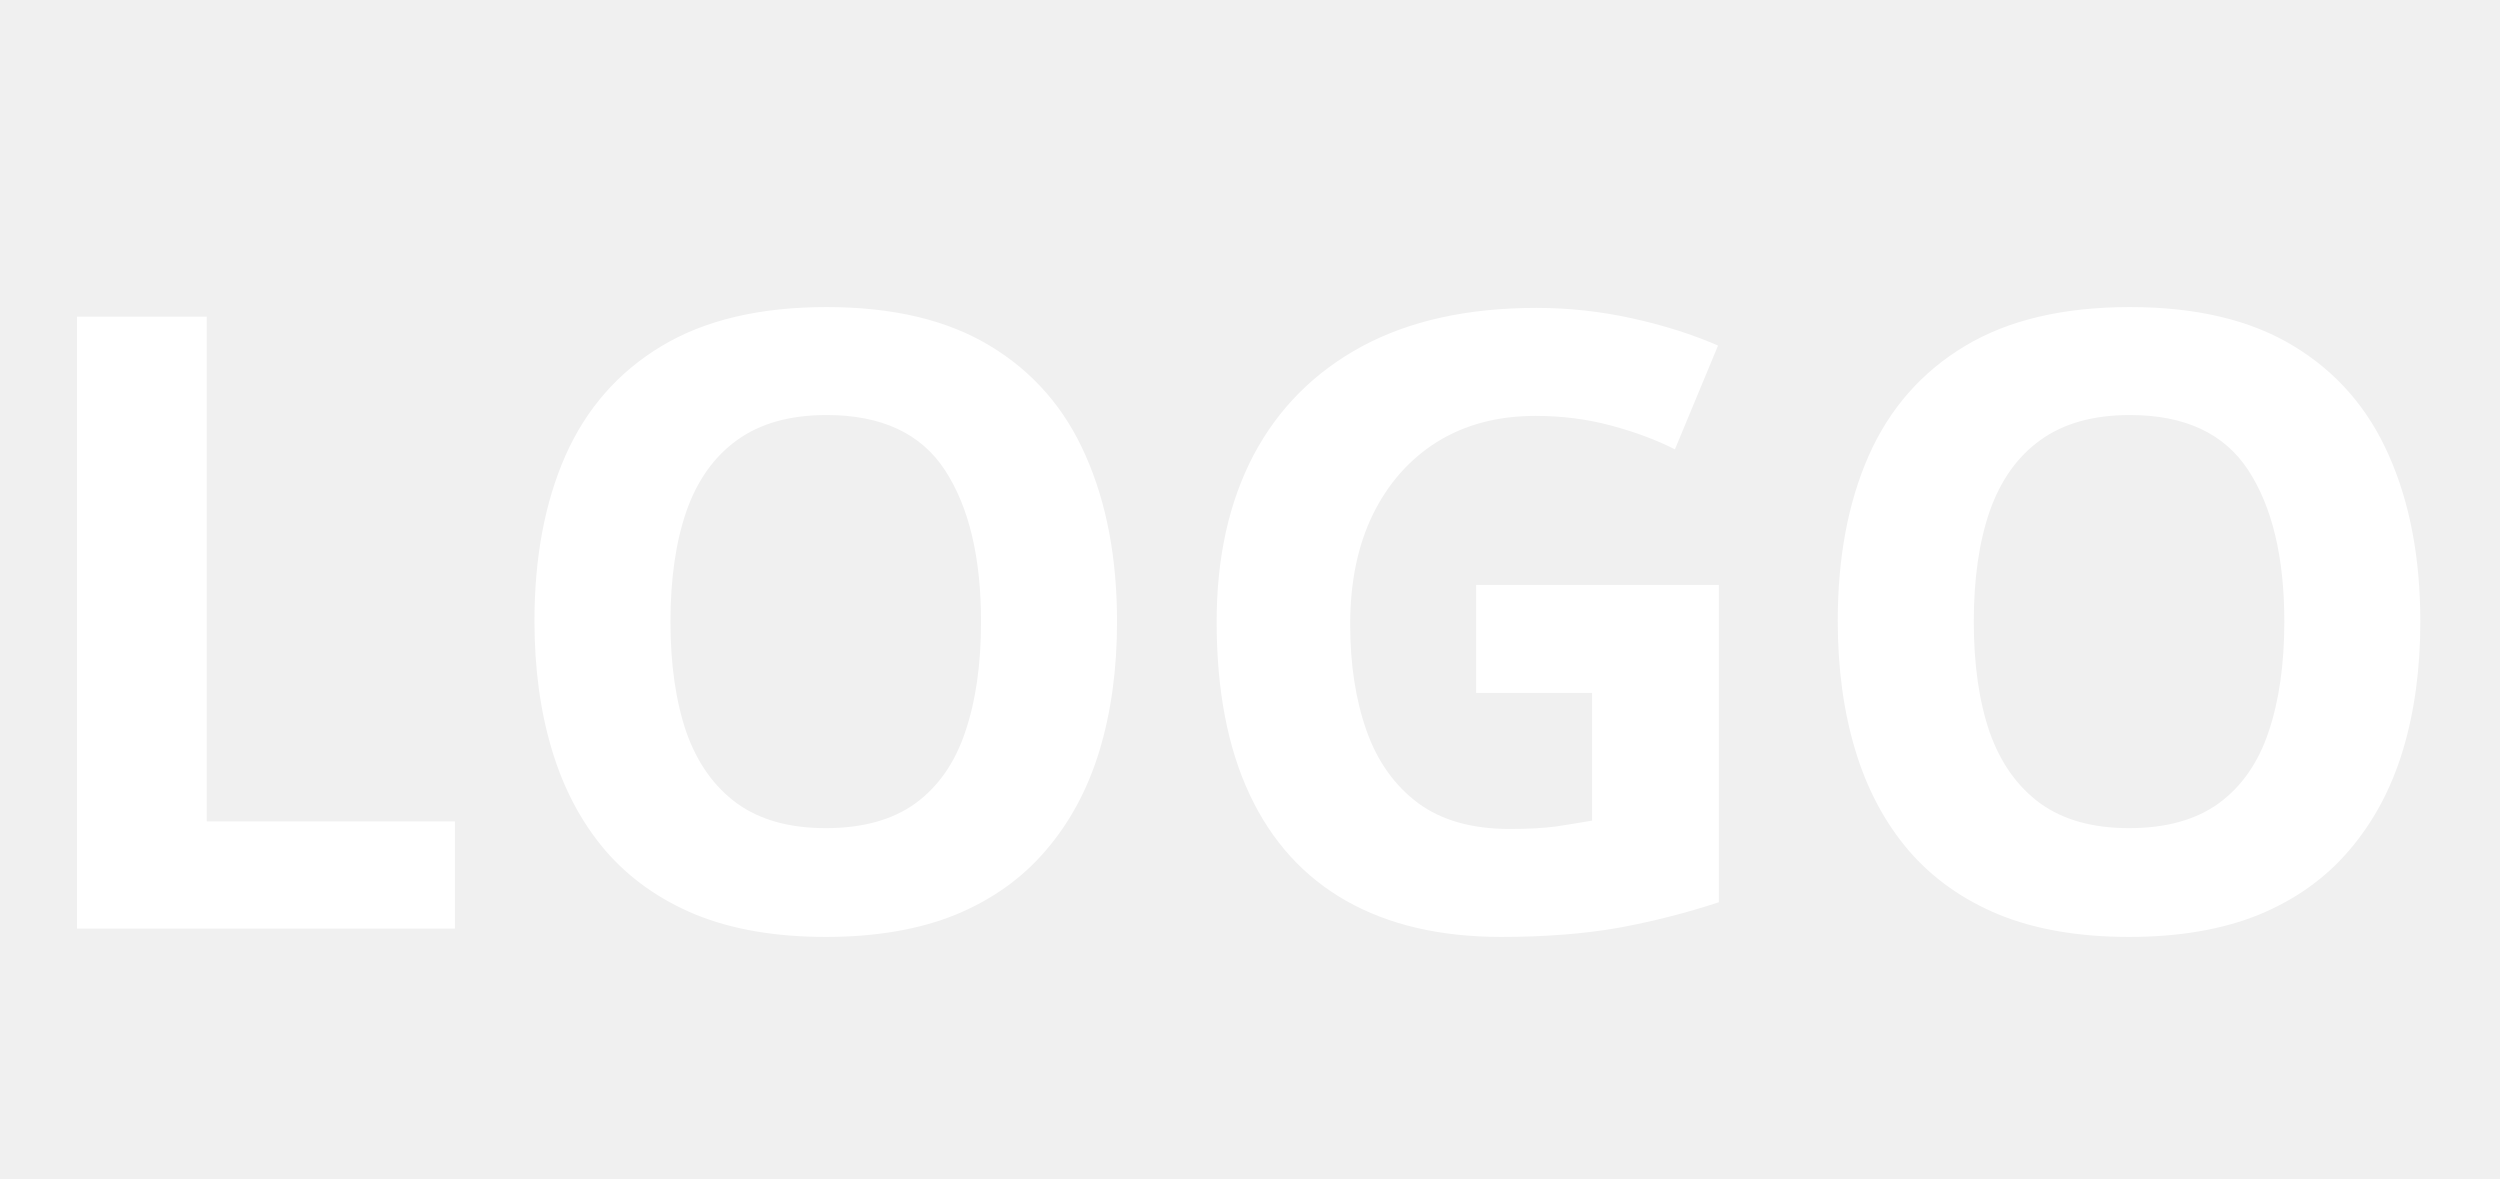
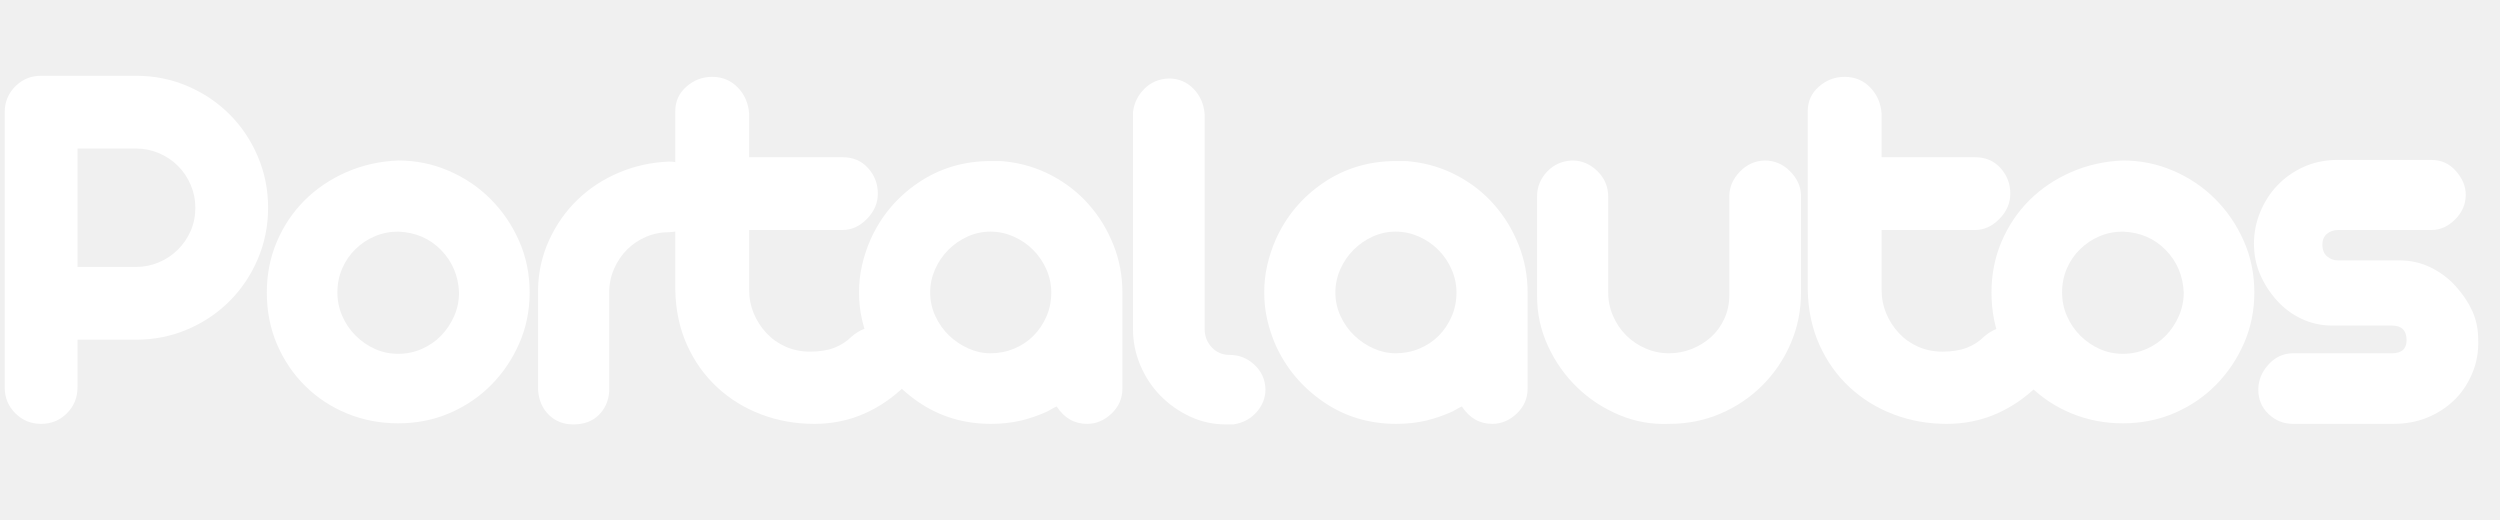
- <svg xmlns="http://www.w3.org/2000/svg" width="70" height="33" viewBox="0 0 70 33" fill="none">
-   <path d="M2.156 26V8.867H5.789V23H12.738V26H2.156ZM31.277 17.41C31.277 18.73 31.113 19.934 30.785 21.02C30.457 22.098 29.957 23.027 29.285 23.809C28.621 24.59 27.777 25.191 26.754 25.613C25.73 26.027 24.52 26.234 23.121 26.234C21.723 26.234 20.512 26.027 19.488 25.613C18.465 25.191 17.617 24.59 16.945 23.809C16.281 23.027 15.785 22.094 15.457 21.008C15.129 19.922 14.965 18.715 14.965 17.387C14.965 15.613 15.254 14.07 15.832 12.758C16.418 11.438 17.316 10.414 18.527 9.688C19.738 8.961 21.277 8.598 23.145 8.598C25.004 8.598 26.531 8.961 27.727 9.688C28.93 10.414 29.82 11.438 30.398 12.758C30.984 14.078 31.277 15.629 31.277 17.41ZM18.773 17.41C18.773 18.605 18.922 19.637 19.219 20.504C19.523 21.363 19.996 22.027 20.637 22.496C21.277 22.957 22.105 23.188 23.121 23.188C24.152 23.188 24.988 22.957 25.629 22.496C26.27 22.027 26.734 21.363 27.023 20.504C27.32 19.637 27.469 18.605 27.469 17.41C27.469 15.613 27.133 14.199 26.461 13.168C25.789 12.137 24.684 11.621 23.145 11.621C22.121 11.621 21.285 11.855 20.637 12.324C19.996 12.785 19.523 13.449 19.219 14.316C18.922 15.176 18.773 16.207 18.773 17.41ZM41.332 16.379H48.129V25.262C47.23 25.559 46.297 25.797 45.328 25.977C44.359 26.148 43.262 26.234 42.035 26.234C40.332 26.234 38.887 25.898 37.699 25.227C36.512 24.555 35.609 23.562 34.992 22.25C34.375 20.938 34.066 19.324 34.066 17.41C34.066 15.613 34.41 14.059 35.098 12.746C35.793 11.434 36.805 10.418 38.133 9.699C39.469 8.98 41.098 8.621 43.02 8.621C43.926 8.621 44.82 8.719 45.703 8.914C46.586 9.109 47.387 9.363 48.105 9.676L46.898 12.582C46.375 12.316 45.777 12.094 45.105 11.914C44.434 11.734 43.73 11.645 42.996 11.645C41.941 11.645 41.023 11.887 40.242 12.371C39.469 12.855 38.867 13.535 38.438 14.41C38.016 15.277 37.805 16.301 37.805 17.48C37.805 18.598 37.957 19.59 38.262 20.457C38.566 21.316 39.047 21.992 39.703 22.484C40.359 22.969 41.215 23.211 42.27 23.211C42.785 23.211 43.219 23.188 43.57 23.141C43.93 23.086 44.266 23.031 44.578 22.977V19.402H41.332V16.379ZM67.769 17.41C67.769 18.73 67.606 19.934 67.277 21.02C66.949 22.098 66.449 23.027 65.777 23.809C65.113 24.59 64.269 25.191 63.246 25.613C62.223 26.027 61.012 26.234 59.613 26.234C58.215 26.234 57.004 26.027 55.98 25.613C54.957 25.191 54.109 24.59 53.438 23.809C52.773 23.027 52.277 22.094 51.949 21.008C51.621 19.922 51.457 18.715 51.457 17.387C51.457 15.613 51.746 14.07 52.324 12.758C52.91 11.438 53.809 10.414 55.02 9.688C56.23 8.961 57.77 8.598 59.637 8.598C61.496 8.598 63.023 8.961 64.219 9.688C65.422 10.414 66.312 11.438 66.891 12.758C67.477 14.078 67.769 15.629 67.769 17.41ZM55.266 17.41C55.266 18.605 55.414 19.637 55.711 20.504C56.016 21.363 56.488 22.027 57.129 22.496C57.77 22.957 58.598 23.188 59.613 23.188C60.645 23.188 61.48 22.957 62.121 22.496C62.762 22.027 63.227 21.363 63.516 20.504C63.812 19.637 63.961 18.605 63.961 17.41C63.961 15.613 63.625 14.199 62.953 13.168C62.281 12.137 61.176 11.621 59.637 11.621C58.613 11.621 57.777 11.855 57.129 12.324C56.488 12.785 56.016 13.449 55.711 14.316C55.414 15.176 55.266 16.207 55.266 17.41Z" fill="white" />
+ <svg xmlns="http://www.w3.org/2000/svg" width="154" height="32" viewBox="0 0 154 32" fill="none">
+   <path d="M16.515 12.796C16.515 13.912 16.303 14.965 15.88 15.958C15.456 16.95 14.876 17.814 14.14 18.55C13.404 19.286 12.54 19.866 11.548 20.29C10.555 20.713 9.502 20.925 8.386 20.925H4.774V23.869C4.774 24.494 4.556 25.023 4.121 25.458C3.686 25.893 3.157 26.11 2.532 26.11C1.908 26.11 1.378 25.893 0.943 25.458C0.508 25.023 0.291 24.494 0.291 23.869V6.909C0.291 6.285 0.508 5.755 0.943 5.32C1.378 4.885 1.908 4.668 2.532 4.668H8.386C9.502 4.668 10.555 4.88 11.548 5.303C12.54 5.727 13.404 6.307 14.14 7.043C14.876 7.779 15.456 8.643 15.88 9.635C16.303 10.628 16.515 11.681 16.515 12.796ZM12.033 12.796C12.033 12.306 11.938 11.838 11.748 11.392C11.559 10.945 11.297 10.555 10.962 10.221C10.628 9.886 10.238 9.624 9.791 9.435C9.345 9.245 8.877 9.15 8.386 9.15H4.774V16.443H8.386C8.877 16.443 9.345 16.348 9.791 16.158C10.238 15.969 10.628 15.707 10.962 15.372C11.297 15.038 11.559 14.653 11.748 14.218C11.938 13.783 12.033 13.309 12.033 12.796Z" fill="white" />
+   <path d="M24.531 9.886C25.624 9.886 26.661 10.098 27.642 10.522C28.623 10.945 29.482 11.525 30.218 12.261C30.954 12.997 31.539 13.856 31.974 14.837C32.409 15.818 32.626 16.878 32.626 18.015C32.626 19.13 32.414 20.173 31.991 21.143C31.567 22.113 30.993 22.966 30.268 23.702C29.543 24.438 28.69 25.018 27.709 25.441C26.728 25.865 25.668 26.077 24.531 26.077C23.416 26.077 22.368 25.876 21.387 25.475C20.405 25.073 19.547 24.51 18.811 23.785C18.075 23.061 17.495 22.208 17.071 21.226C16.647 20.245 16.436 19.175 16.436 18.015C16.436 16.9 16.642 15.857 17.054 14.887C17.467 13.917 18.036 13.07 18.76 12.345C19.485 11.62 20.344 11.04 21.336 10.605C22.329 10.171 23.394 9.931 24.531 9.886ZM24.531 14.268C24.018 14.268 23.538 14.363 23.093 14.553C22.646 14.742 22.251 15.004 21.905 15.339C21.559 15.673 21.286 16.069 21.085 16.526C20.885 16.983 20.784 17.48 20.784 18.015C20.784 18.528 20.885 19.013 21.085 19.47C21.286 19.927 21.559 20.329 21.905 20.674C22.251 21.02 22.646 21.293 23.093 21.494C23.538 21.695 24.018 21.795 24.531 21.795C25.044 21.795 25.529 21.695 25.986 21.494C26.443 21.293 26.839 21.02 27.174 20.674C27.508 20.329 27.776 19.927 27.977 19.47C28.177 19.013 28.277 18.528 28.277 18.015C28.233 16.989 27.865 16.119 27.174 15.406C26.482 14.692 25.601 14.313 24.531 14.268Z" fill="white" />
+   <path d="M35.317 26.144C34.715 26.144 34.213 25.949 33.812 25.558C33.41 25.168 33.187 24.65 33.143 24.003V17.814C33.165 16.744 33.394 15.735 33.828 14.787C34.263 13.839 34.843 13.014 35.568 12.311C36.293 11.609 37.14 11.051 38.11 10.639C39.08 10.226 40.112 9.998 41.205 9.953C41.829 9.953 42.347 10.165 42.76 10.589C43.173 11.012 43.401 11.525 43.446 12.127C43.446 12.729 43.234 13.237 42.81 13.649C42.386 14.062 41.862 14.28 41.238 14.302C40.725 14.302 40.246 14.397 39.8 14.586C39.353 14.776 38.963 15.038 38.629 15.372C38.294 15.707 38.027 16.103 37.826 16.56C37.625 17.017 37.525 17.513 37.525 18.048V24.137C37.48 24.716 37.263 25.196 36.873 25.575C36.482 25.954 35.964 26.144 35.317 26.144Z" fill="white" />
+   <path d="M43.872 4.734C44.497 4.734 45.021 4.952 45.445 5.387C45.868 5.822 46.102 6.362 46.147 7.009V9.685H51.901C52.548 9.685 53.072 9.908 53.473 10.354C53.875 10.8 54.075 11.325 54.075 11.927C54.075 12.507 53.852 13.025 53.406 13.482C52.96 13.939 52.458 14.168 51.901 14.168H46.147V17.848C46.147 18.361 46.242 18.846 46.431 19.303C46.621 19.76 46.883 20.167 47.218 20.524C47.552 20.881 47.948 21.16 48.405 21.36C48.862 21.561 49.359 21.661 49.894 21.661C50.474 21.661 50.97 21.583 51.382 21.427C51.795 21.271 52.157 21.037 52.47 20.725C52.938 20.323 53.456 20.117 54.025 20.106C54.594 20.095 55.123 20.312 55.614 20.758C55.837 20.959 56.004 21.187 56.116 21.444C56.227 21.7 56.289 21.968 56.3 22.247C56.311 22.525 56.272 22.799 56.183 23.066C56.093 23.334 55.949 23.568 55.748 23.769C54.967 24.527 54.109 25.107 53.172 25.508C52.235 25.91 51.232 26.11 50.161 26.11C49.002 26.11 47.909 25.915 46.883 25.525C45.857 25.135 44.954 24.577 44.173 23.852C43.393 23.128 42.774 22.258 42.317 21.243C41.86 20.228 41.62 19.097 41.598 17.848V6.842C41.598 6.24 41.826 5.738 42.283 5.337C42.741 4.935 43.27 4.734 43.872 4.734Z" fill="white" />
+   <path d="M61.981 9.953C62.985 10.065 63.927 10.354 64.808 10.823C65.689 11.291 66.447 11.888 67.083 12.613C67.719 13.337 68.221 14.162 68.589 15.088C68.957 16.014 69.14 16.989 69.14 18.015V23.936C69.14 24.538 68.918 25.051 68.472 25.475C68.025 25.899 67.524 26.11 66.966 26.11C66.185 26.11 65.561 25.754 65.092 25.04C64.981 25.085 64.88 25.135 64.791 25.191C64.703 25.246 64.613 25.296 64.524 25.341C63.989 25.586 63.442 25.776 62.885 25.91C62.305 26.044 61.692 26.11 61.045 26.11C59.372 26.11 57.878 25.659 56.562 24.756C55.246 23.852 54.265 22.687 53.618 21.26C53.395 20.747 53.223 20.223 53.1 19.688C52.977 19.152 52.916 18.595 52.916 18.015C52.916 17.435 52.977 16.878 53.1 16.343C53.223 15.807 53.395 15.283 53.618 14.77C54.265 13.321 55.246 12.15 56.562 11.258C57.878 10.366 59.372 9.92 61.045 9.92C61.223 9.92 61.385 9.92 61.53 9.92C61.675 9.92 61.825 9.931 61.981 9.953ZM61.011 21.762C61.524 21.762 62.009 21.667 62.467 21.477C62.924 21.288 63.32 21.026 63.654 20.691C63.989 20.357 64.256 19.961 64.457 19.504C64.658 19.047 64.758 18.55 64.758 18.015C64.758 17.524 64.658 17.05 64.457 16.593C64.256 16.136 63.983 15.735 63.637 15.389C63.292 15.043 62.89 14.77 62.433 14.569C61.976 14.369 61.502 14.268 61.011 14.268C60.521 14.268 60.053 14.369 59.606 14.569C59.16 14.77 58.764 15.043 58.419 15.389C58.073 15.735 57.8 16.136 57.599 16.593C57.399 17.05 57.298 17.524 57.298 18.015C57.298 18.528 57.404 19.013 57.616 19.47C57.828 19.927 58.107 20.323 58.452 20.658C58.798 20.992 59.194 21.26 59.64 21.461C60.086 21.661 60.543 21.762 61.011 21.762Z" fill="white" />
+   <path d="M71.999 4.835C72.601 4.835 73.108 5.047 73.521 5.47C73.934 5.894 74.162 6.418 74.206 7.043V20.256C74.206 20.702 74.352 21.081 74.642 21.394C74.931 21.706 75.299 21.862 75.746 21.862C76.325 21.862 76.832 22.063 77.267 22.464C77.702 22.866 77.931 23.367 77.953 23.969C77.953 24.505 77.769 24.979 77.401 25.391C77.033 25.804 76.56 26.055 75.98 26.144H75.511C74.731 26.144 73.995 25.982 73.303 25.659C72.612 25.335 72.004 24.906 71.48 24.371C70.957 23.836 70.544 23.211 70.243 22.498C69.941 21.784 69.791 21.037 69.791 20.256V6.909C69.858 6.351 70.092 5.872 70.494 5.47C70.895 5.069 71.397 4.857 71.999 4.835Z" fill="white" />
+   <path d="M86.942 9.953C87.946 10.065 88.888 10.354 89.769 10.823C90.65 11.291 91.408 11.888 92.043 12.613C92.68 13.337 93.181 14.162 93.549 15.088C93.917 16.014 94.101 16.989 94.101 18.015V23.936C94.101 24.538 93.878 25.051 93.432 25.475C92.986 25.899 92.484 26.11 91.927 26.11C91.146 26.11 90.521 25.754 90.053 25.04C89.942 25.085 89.841 25.135 89.752 25.191C89.663 25.246 89.574 25.296 89.485 25.341C88.95 25.586 88.403 25.776 87.846 25.91C87.266 26.044 86.652 26.11 86.006 26.11C84.333 26.11 82.839 25.659 81.523 24.756C80.207 23.852 79.226 22.687 78.579 21.26C78.356 20.747 78.183 20.223 78.061 19.688C77.938 19.152 77.877 18.595 77.877 18.015C77.877 17.435 77.938 16.878 78.061 16.343C78.183 15.807 78.356 15.283 78.579 14.77C79.226 13.321 80.207 12.15 81.523 11.258C82.839 10.366 84.333 9.92 86.006 9.92C86.184 9.92 86.345 9.92 86.491 9.92C86.635 9.92 86.786 9.931 86.942 9.953ZM85.972 21.762C86.485 21.762 86.97 21.667 87.427 21.477C87.885 21.288 88.28 21.026 88.615 20.691C88.95 20.357 89.217 19.961 89.417 19.504C89.618 19.047 89.719 18.55 89.719 18.015C89.719 17.524 89.618 17.05 89.417 16.593C89.217 16.136 88.944 15.735 88.598 15.389C88.253 15.043 87.851 14.77 87.394 14.569C86.937 14.369 86.463 14.268 85.972 14.268C85.481 14.268 85.013 14.369 84.567 14.569C84.121 14.77 83.725 15.043 83.38 15.389C83.034 15.735 82.761 16.136 82.56 16.593C82.359 17.05 82.259 17.524 82.259 18.015C82.259 18.528 82.365 19.013 82.576 19.47C82.788 19.927 83.067 20.323 83.413 20.658C83.759 20.992 84.155 21.26 84.601 21.461C85.047 21.661 85.504 21.762 85.972 21.762Z" fill="white" />
+   <path d="M96.858 9.886C97.438 9.886 97.951 10.104 98.397 10.538C98.843 10.973 99.066 11.503 99.066 12.127V18.015C99.066 18.528 99.166 19.013 99.367 19.47C99.568 19.927 99.836 20.323 100.17 20.658C100.504 20.992 100.901 21.26 101.358 21.46C101.814 21.661 102.3 21.762 102.813 21.762C103.303 21.762 103.772 21.672 104.218 21.494C104.664 21.316 105.059 21.07 105.406 20.758C105.751 20.446 106.024 20.067 106.225 19.621C106.426 19.175 106.526 18.695 106.526 18.182V12.094C106.526 11.536 106.738 11.035 107.162 10.589C107.585 10.143 108.098 9.908 108.7 9.886C109.302 9.886 109.821 10.104 110.256 10.538C110.691 10.973 110.919 11.458 110.942 11.994V18.015C110.942 19.13 110.73 20.178 110.306 21.16C109.882 22.141 109.302 22.999 108.566 23.735C107.83 24.471 106.972 25.051 105.99 25.475C105.009 25.898 103.95 26.11 102.813 26.11C101.742 26.155 100.716 25.971 99.735 25.558C98.754 25.146 97.889 24.577 97.142 23.852C96.396 23.128 95.799 22.28 95.353 21.31C94.907 20.34 94.684 19.32 94.684 18.249V12.094C94.684 11.514 94.89 11.007 95.302 10.572C95.715 10.137 96.234 9.908 96.858 9.886Z" fill="white" />
+   <path d="M113.632 4.734C114.257 4.734 114.781 4.952 115.204 5.387C115.628 5.822 115.862 6.362 115.907 7.009V9.685H121.661C122.307 9.685 122.831 9.908 123.233 10.354C123.635 10.8 123.835 11.325 123.835 11.927C123.835 12.507 123.612 13.025 123.166 13.482C122.72 13.939 122.218 14.168 121.661 14.168H115.907V17.848C115.907 18.361 116.002 18.846 116.191 19.303C116.381 19.76 116.643 20.167 116.977 20.524C117.312 20.881 117.708 21.16 118.165 21.36C118.622 21.561 119.119 21.661 119.654 21.661C120.234 21.661 120.73 21.583 121.142 21.427C121.555 21.271 121.917 21.037 122.23 20.725C122.698 20.323 123.216 20.117 123.785 20.106C124.354 20.095 124.883 20.312 125.374 20.758C125.597 20.959 125.764 21.187 125.876 21.444C125.987 21.7 126.049 21.968 126.059 22.247C126.071 22.525 126.032 22.799 125.942 23.066C125.853 23.334 125.708 23.568 125.508 23.769C124.727 24.527 123.869 25.107 122.932 25.508C121.995 25.91 120.992 26.11 119.921 26.11C118.762 26.11 117.669 25.915 116.643 25.525C115.617 25.135 114.714 24.577 113.933 23.852C113.153 23.128 112.534 22.258 112.077 21.243C111.62 20.228 111.38 19.097 111.357 17.848V6.842C111.357 6.24 111.586 5.738 112.044 5.337C112.5 4.935 113.03 4.734 113.632 4.734Z" fill="white" />
+   <path d="M130.771 9.886C131.864 9.886 132.9 10.098 133.882 10.522C134.863 10.945 135.722 11.525 136.458 12.261C137.194 12.997 137.779 13.856 138.214 14.837C138.649 15.818 138.867 16.878 138.867 18.015C138.867 19.13 138.655 20.173 138.231 21.143C137.807 22.113 137.233 22.966 136.508 23.702C135.783 24.438 134.93 25.018 133.949 25.441C132.968 25.865 131.908 26.077 130.771 26.077C129.656 26.077 128.608 25.876 127.626 25.475C126.645 25.073 125.787 24.51 125.051 23.785C124.315 23.061 123.735 22.208 123.311 21.226C122.888 20.245 122.676 19.175 122.676 18.015C122.676 16.9 122.882 15.857 123.295 14.887C123.707 13.917 124.276 13.07 125 12.345C125.725 11.62 126.584 11.04 127.576 10.605C128.569 10.171 129.634 9.931 130.771 9.886ZM130.771 14.268C130.258 14.268 129.779 14.363 129.332 14.553C128.886 14.742 128.491 15.004 128.145 15.339C127.799 15.673 127.526 16.069 127.325 16.526C127.124 16.983 127.025 17.48 127.025 18.015C127.025 18.528 127.124 19.013 127.325 19.47C127.526 19.927 127.799 20.329 128.145 20.674C128.491 21.02 128.886 21.293 129.332 21.494C129.779 21.695 130.258 21.795 130.771 21.795C131.284 21.795 131.769 21.695 132.226 21.494C132.683 21.293 133.079 21.02 133.414 20.674C133.748 20.329 134.016 19.927 134.216 19.47C134.417 19.013 134.518 18.528 134.518 18.015C134.473 16.989 134.105 16.119 133.414 15.406C132.723 14.692 131.841 14.313 130.771 14.268Z" fill="white" />
+   <path d="M149.783 9.853C150.385 9.853 150.887 10.081 151.288 10.538C151.69 10.996 151.89 11.481 151.89 11.994C151.89 12.573 151.673 13.081 151.238 13.516C150.803 13.951 150.318 14.168 149.783 14.168H144.029C143.762 14.168 143.533 14.246 143.344 14.402C143.154 14.558 143.059 14.781 143.059 15.071C143.059 15.383 143.154 15.623 143.344 15.79C143.533 15.958 143.762 16.041 144.029 16.041H147.809C148.501 16.041 149.141 16.186 149.733 16.476C150.323 16.766 150.837 17.151 151.271 17.63C151.706 18.11 152.046 18.617 152.291 19.152C152.537 19.688 152.659 20.29 152.659 20.959C152.682 21.695 152.554 22.386 152.275 23.033C151.996 23.68 151.623 24.226 151.154 24.672C150.686 25.118 150.14 25.469 149.515 25.726C148.89 25.982 148.188 26.11 147.408 26.11H141.253C140.673 26.11 140.171 25.91 139.747 25.508C139.324 25.107 139.111 24.605 139.111 24.003C139.111 23.445 139.312 22.938 139.714 22.481C140.115 22.024 140.606 21.784 141.186 21.762H147.341C147.943 21.762 148.244 21.494 148.244 20.959C148.244 20.357 147.943 20.055 147.341 20.055H143.661C142.992 20.055 142.362 19.916 141.771 19.637C141.18 19.359 140.667 18.974 140.233 18.483C139.797 17.993 139.458 17.457 139.212 16.878C138.967 16.298 138.844 15.673 138.844 15.004C138.844 14.335 138.972 13.688 139.228 13.064C139.485 12.44 139.836 11.893 140.282 11.425C140.729 10.957 141.253 10.583 141.855 10.304C142.457 10.025 143.114 9.875 143.828 9.853H149.783Z" fill="white" />
</svg>
